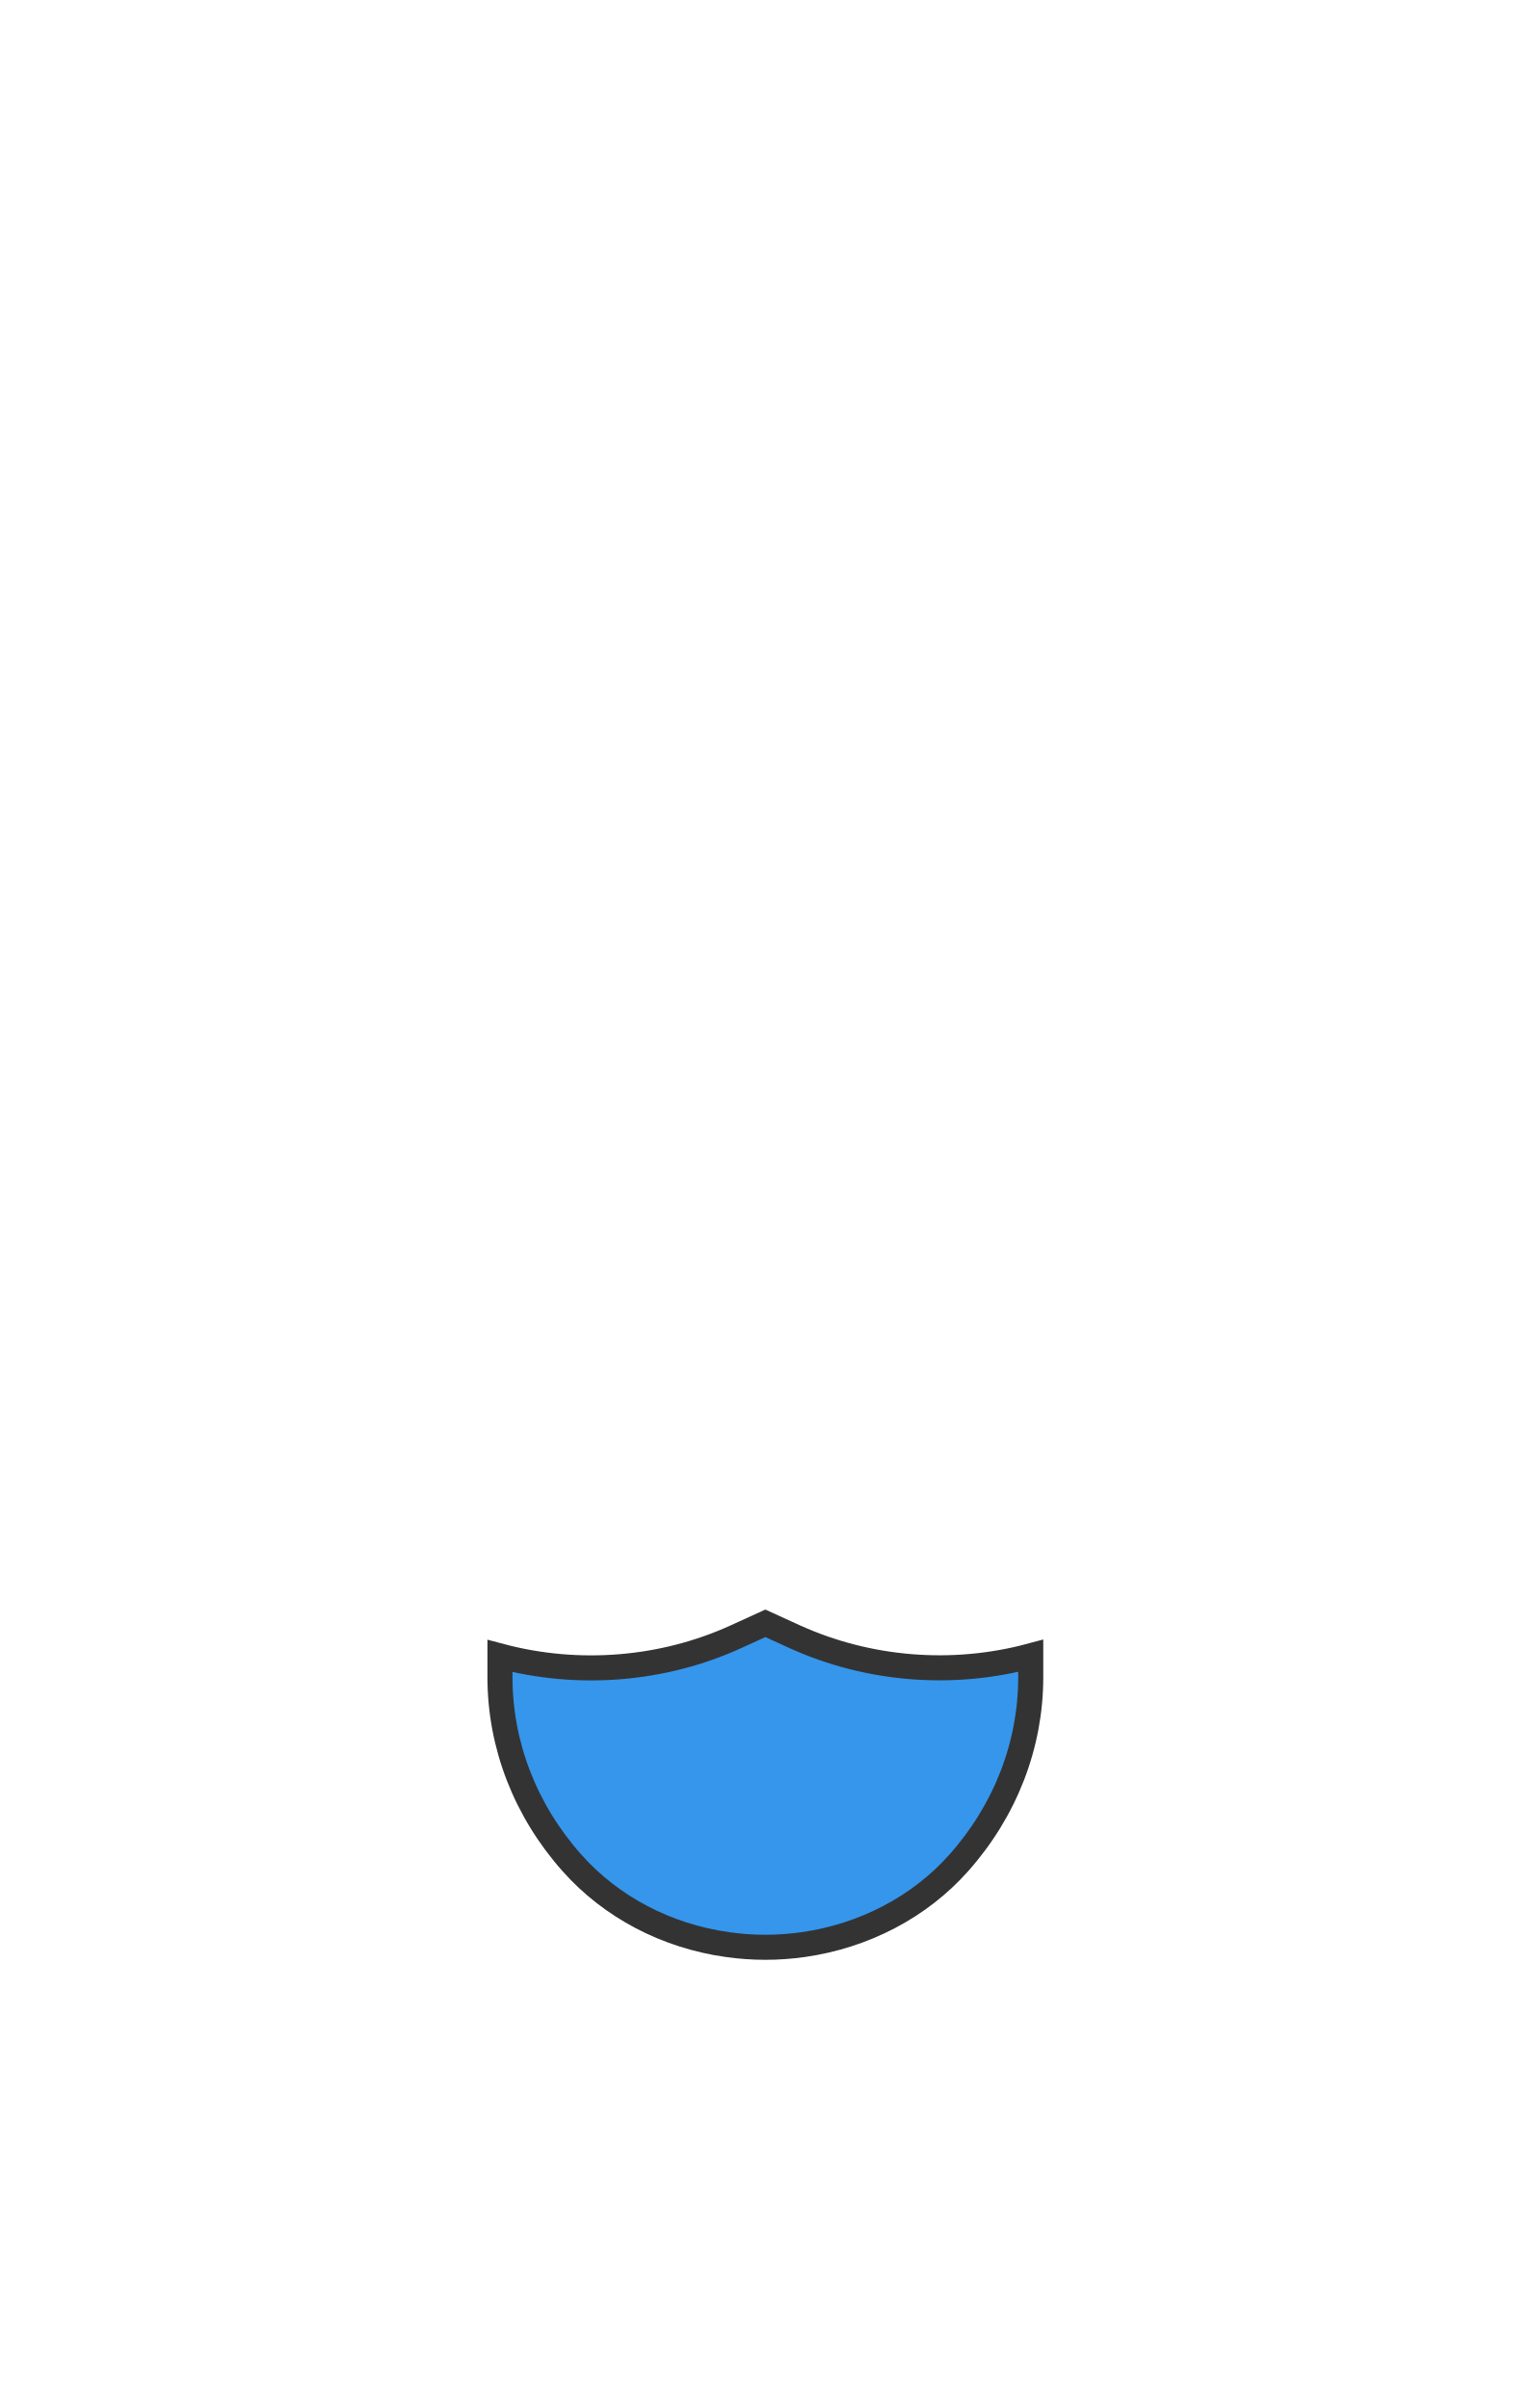
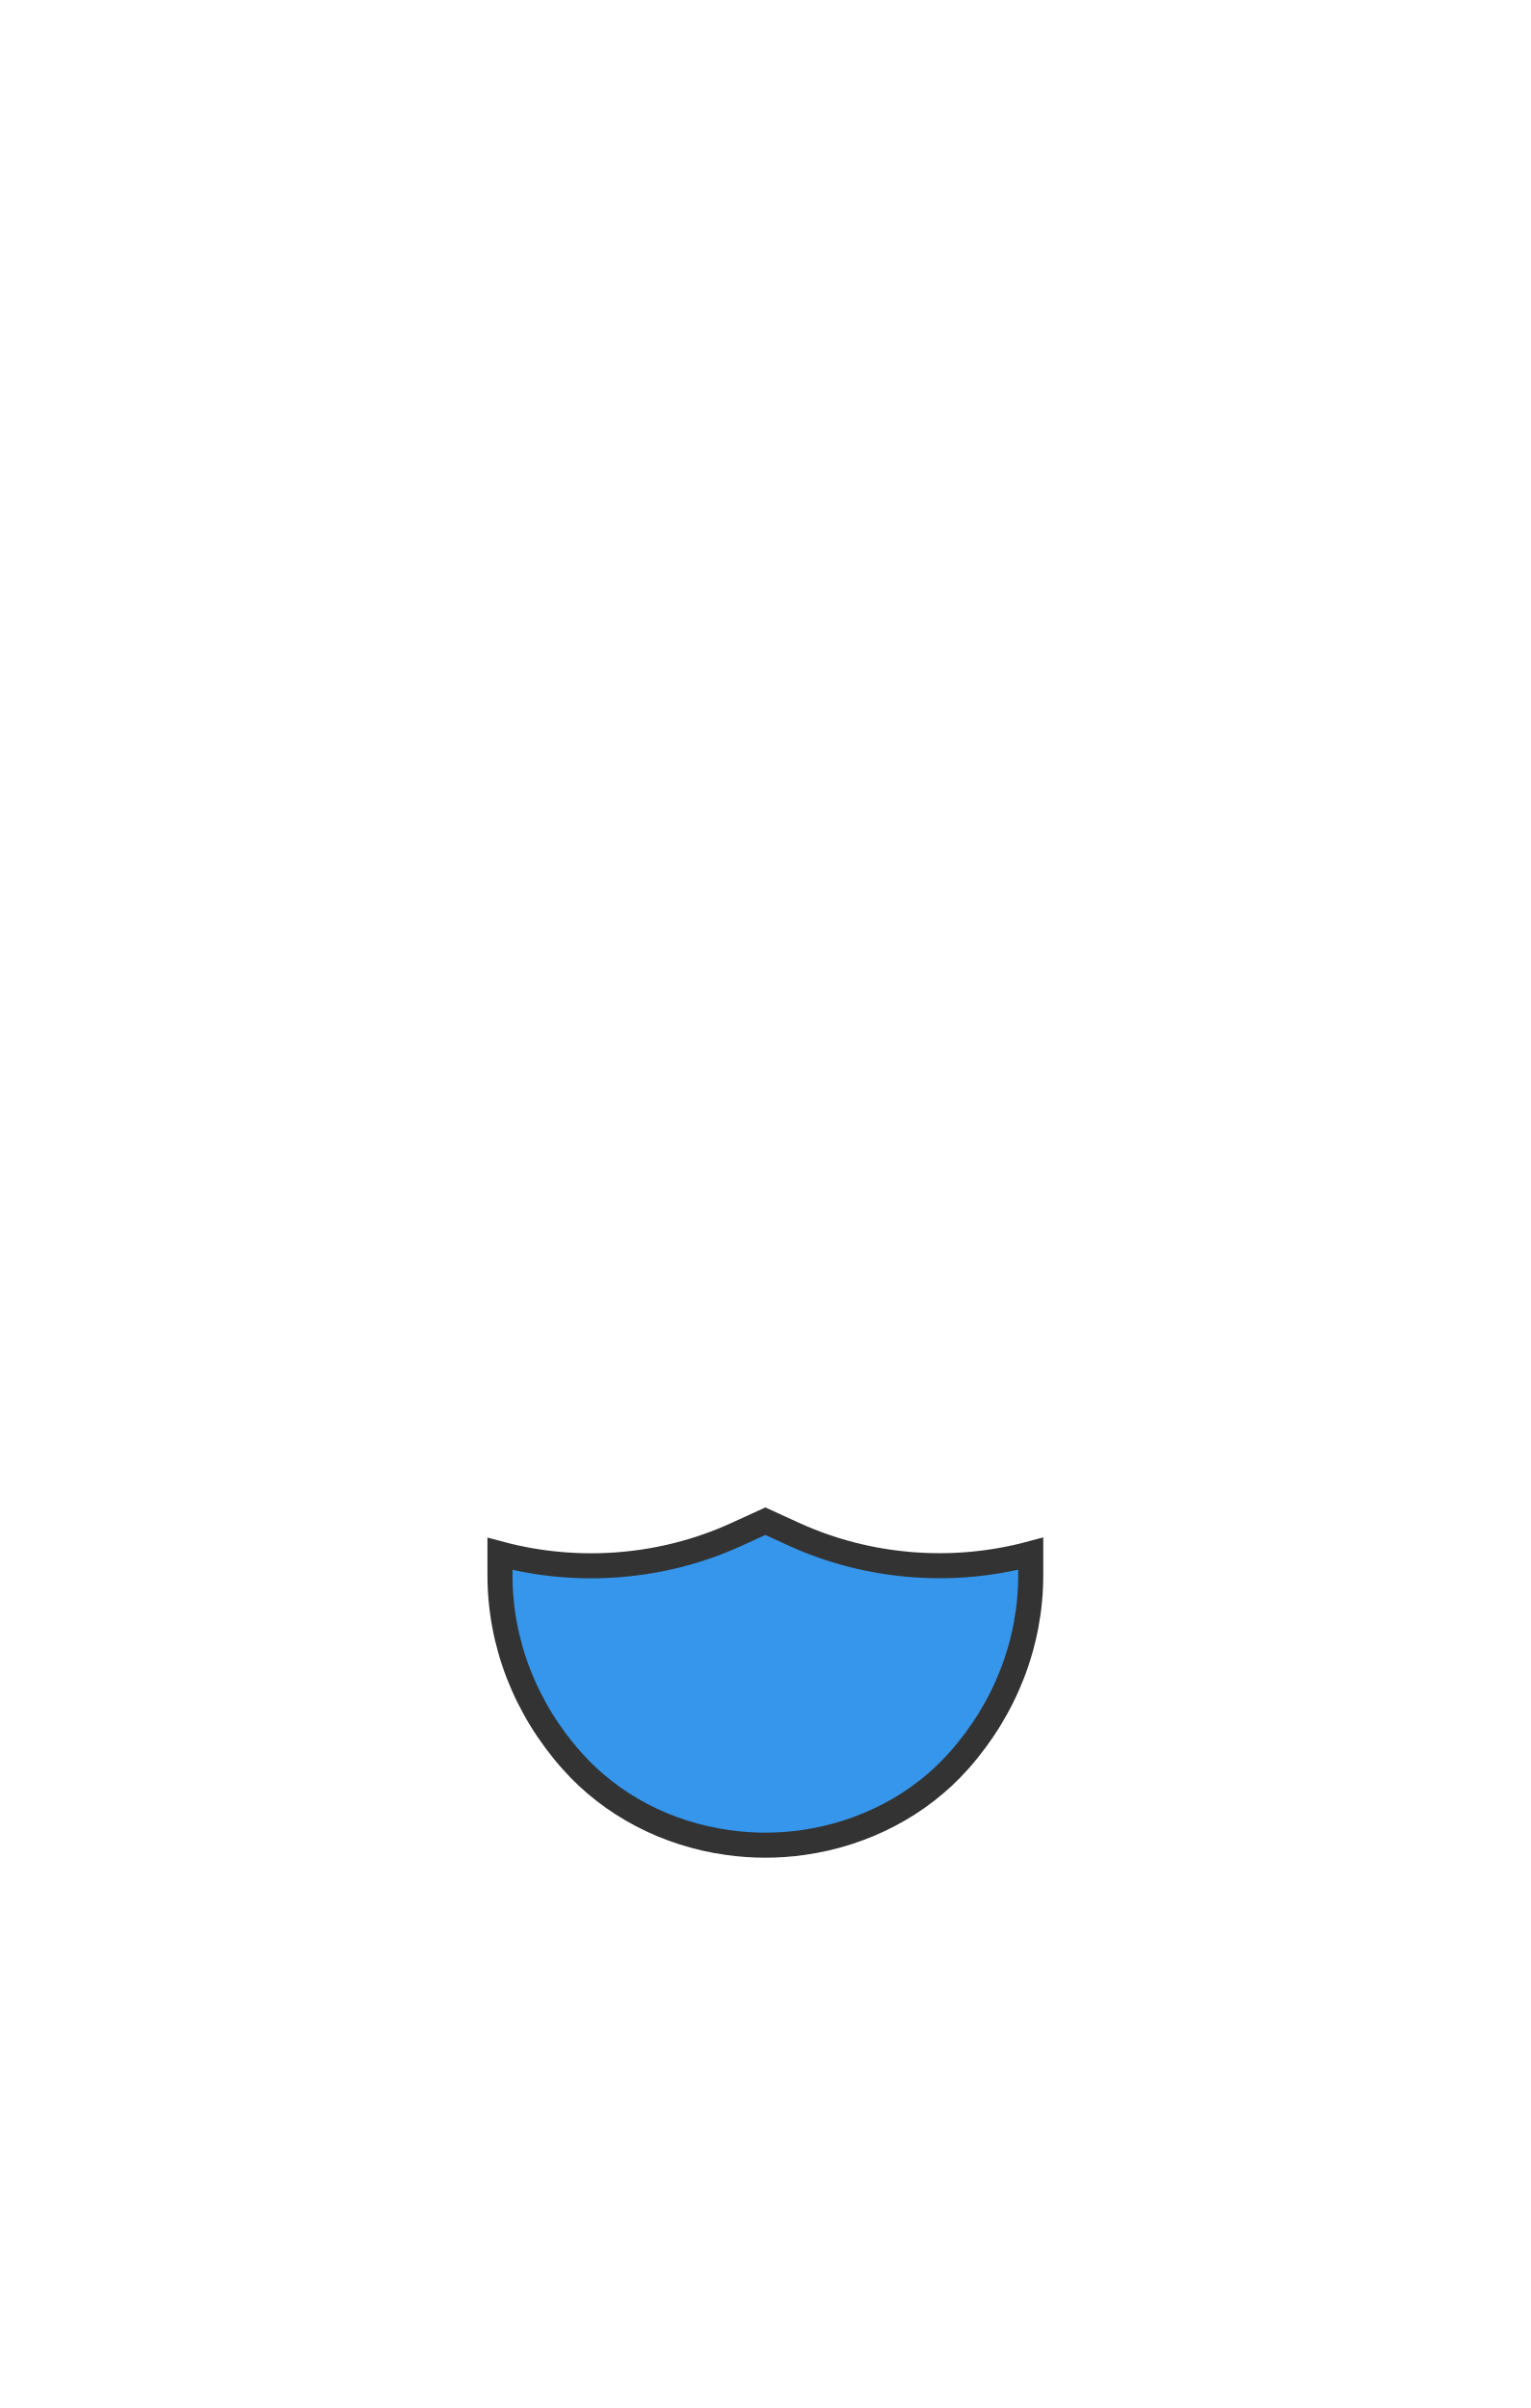
<svg xmlns="http://www.w3.org/2000/svg" width="899px" height="1415px" viewBox="0 0 899 1415" version="1.1">
  <defs />
  <g id="Beard-2-3596EC" stroke="none" stroke-width="1" fill="none" fill-rule="evenodd">
-     <g id="avatar-beard3-tone1" transform="translate(147, 570)">
+     <g id="avatar-beard3-tone1" transform="translate(147, 510)">
      <rect id="Rectangle-path" x="0.7" y="0.5" width="603.7" height="241.5" />
      <path d="M458.5,403 L458.5,407 L458.5,415.6 C458.5,455.4 443.6,493.9 416.2,524.7 C393.3,550.5 360.7,567.6 324.8,572.7 C310.1,574.8 295.1,574.8 280.4,572.7 C244.5,567.7 212,550.6 189,524.7 C161.6,493.9 146.7,455.4 146.7,415.6 L146.7,409.1 L146.7,403.1 C192.8,415.4 242.3,411.4 285.3,391.8 L302.6,383.9 L319.9,391.8 C362.9,411.3 412.4,415.4 458.5,403 Z" id="Shape" stroke="#333333" stroke-width="14.716" fill="#3596EC" fill-rule="nonzero" />
    </g>
  </g>
</svg>
